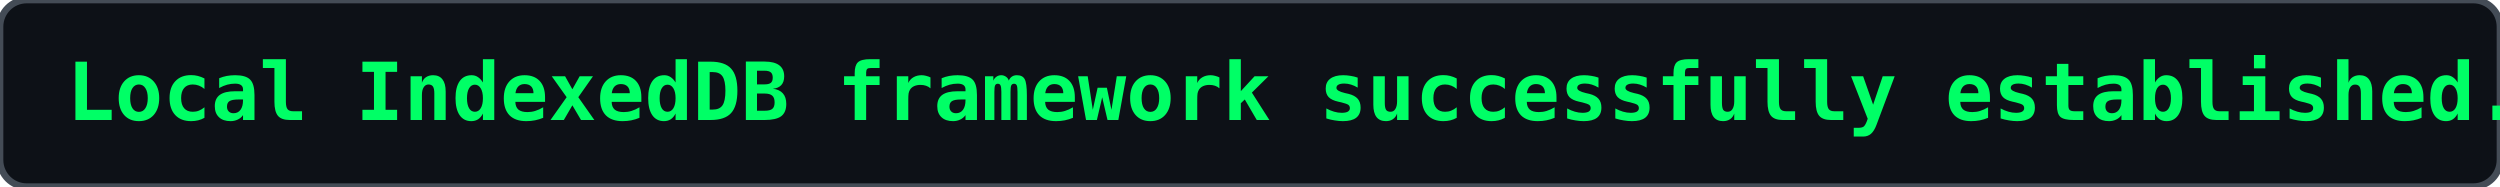
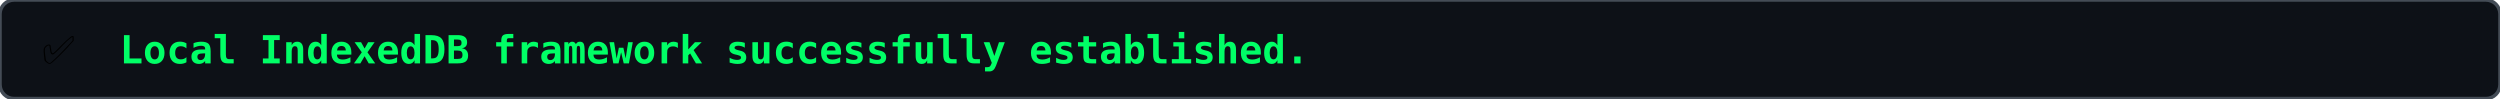
- <svg xmlns="http://www.w3.org/2000/svg" viewBox="0 0 375 28" width="375" height="28">
+ <svg xmlns="http://www.w3.org/2000/svg" viewBox="0 0 710 28" width="100%" height="28">
  <rect width="100%" height="100%" fill="#0D1117" stroke="#444C56" stroke-width="1" rx="4" />
-   <text x="10" y="18" font-family="monospace" font-size="12" font-weight="bold" fill="#00FF66">Local IndexedDB framework successfully established.</text>
+   <text x="12" y="18" font-family="monospace" font-size="11px">✅</text>
+   <text x="34" y="18" font-family="monospace" font-size="11px" font-weight="bold" fill="#00FF66">Local IndexedDB framework successfully established.</text>
</svg>
